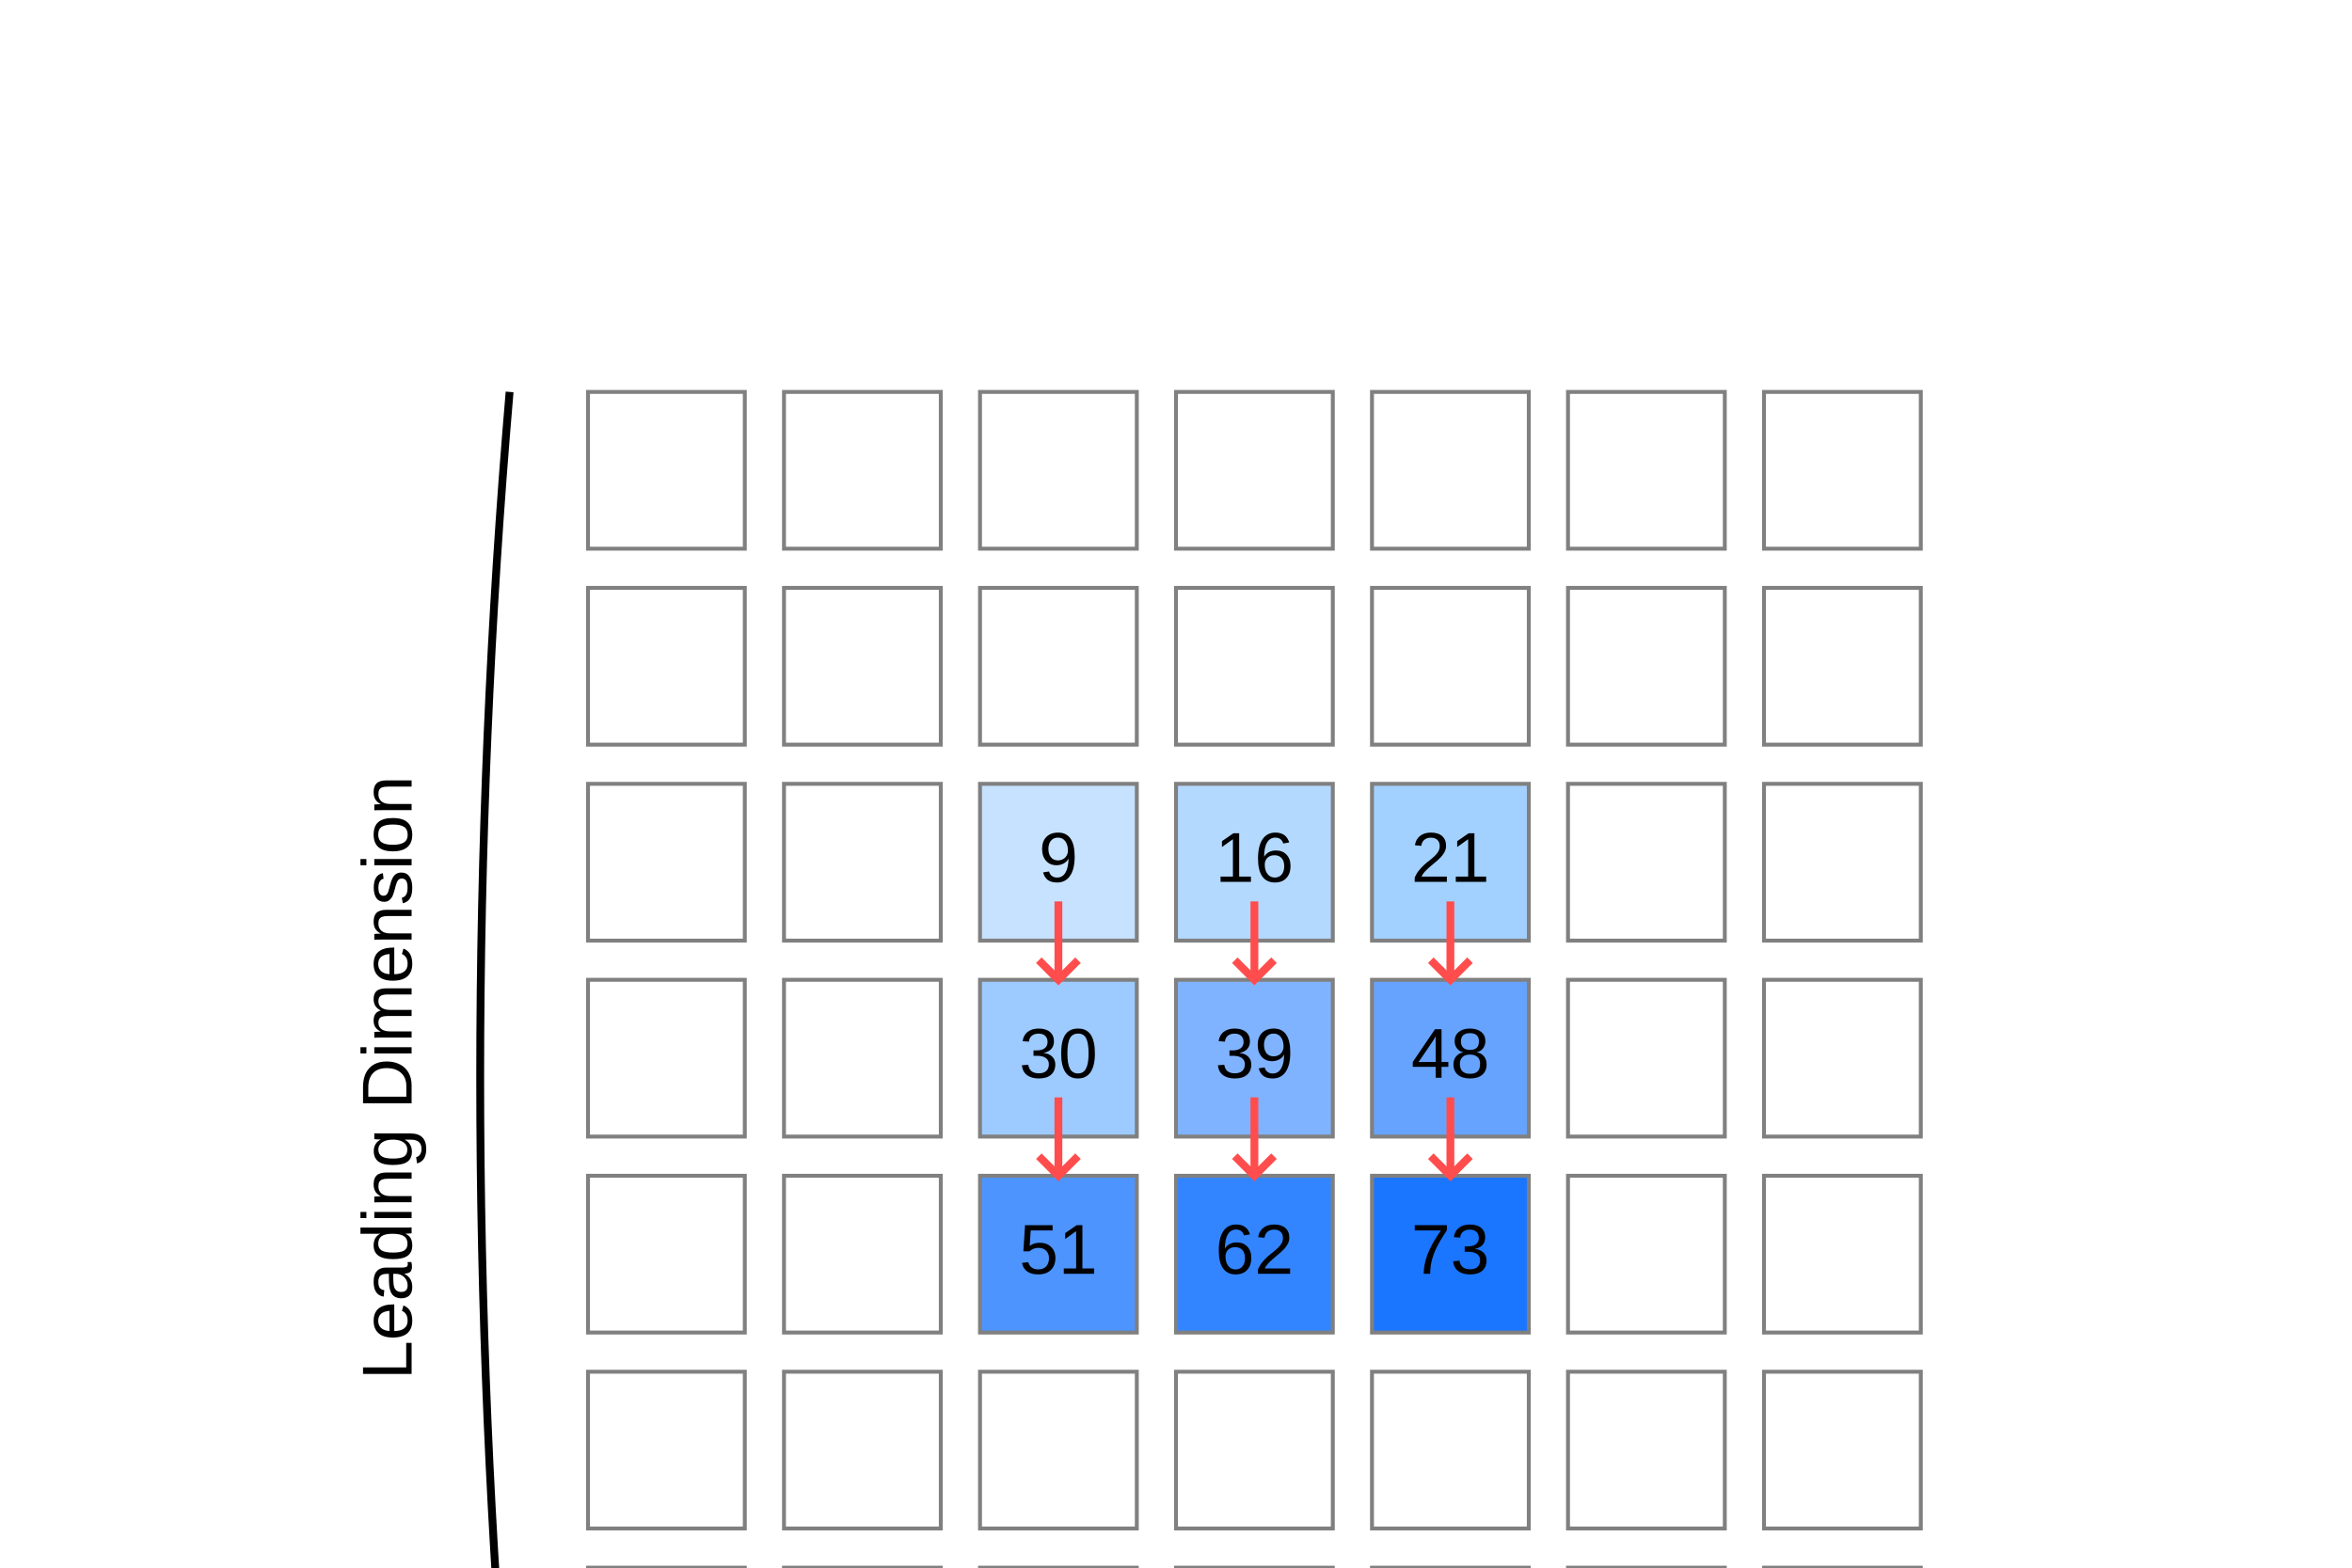
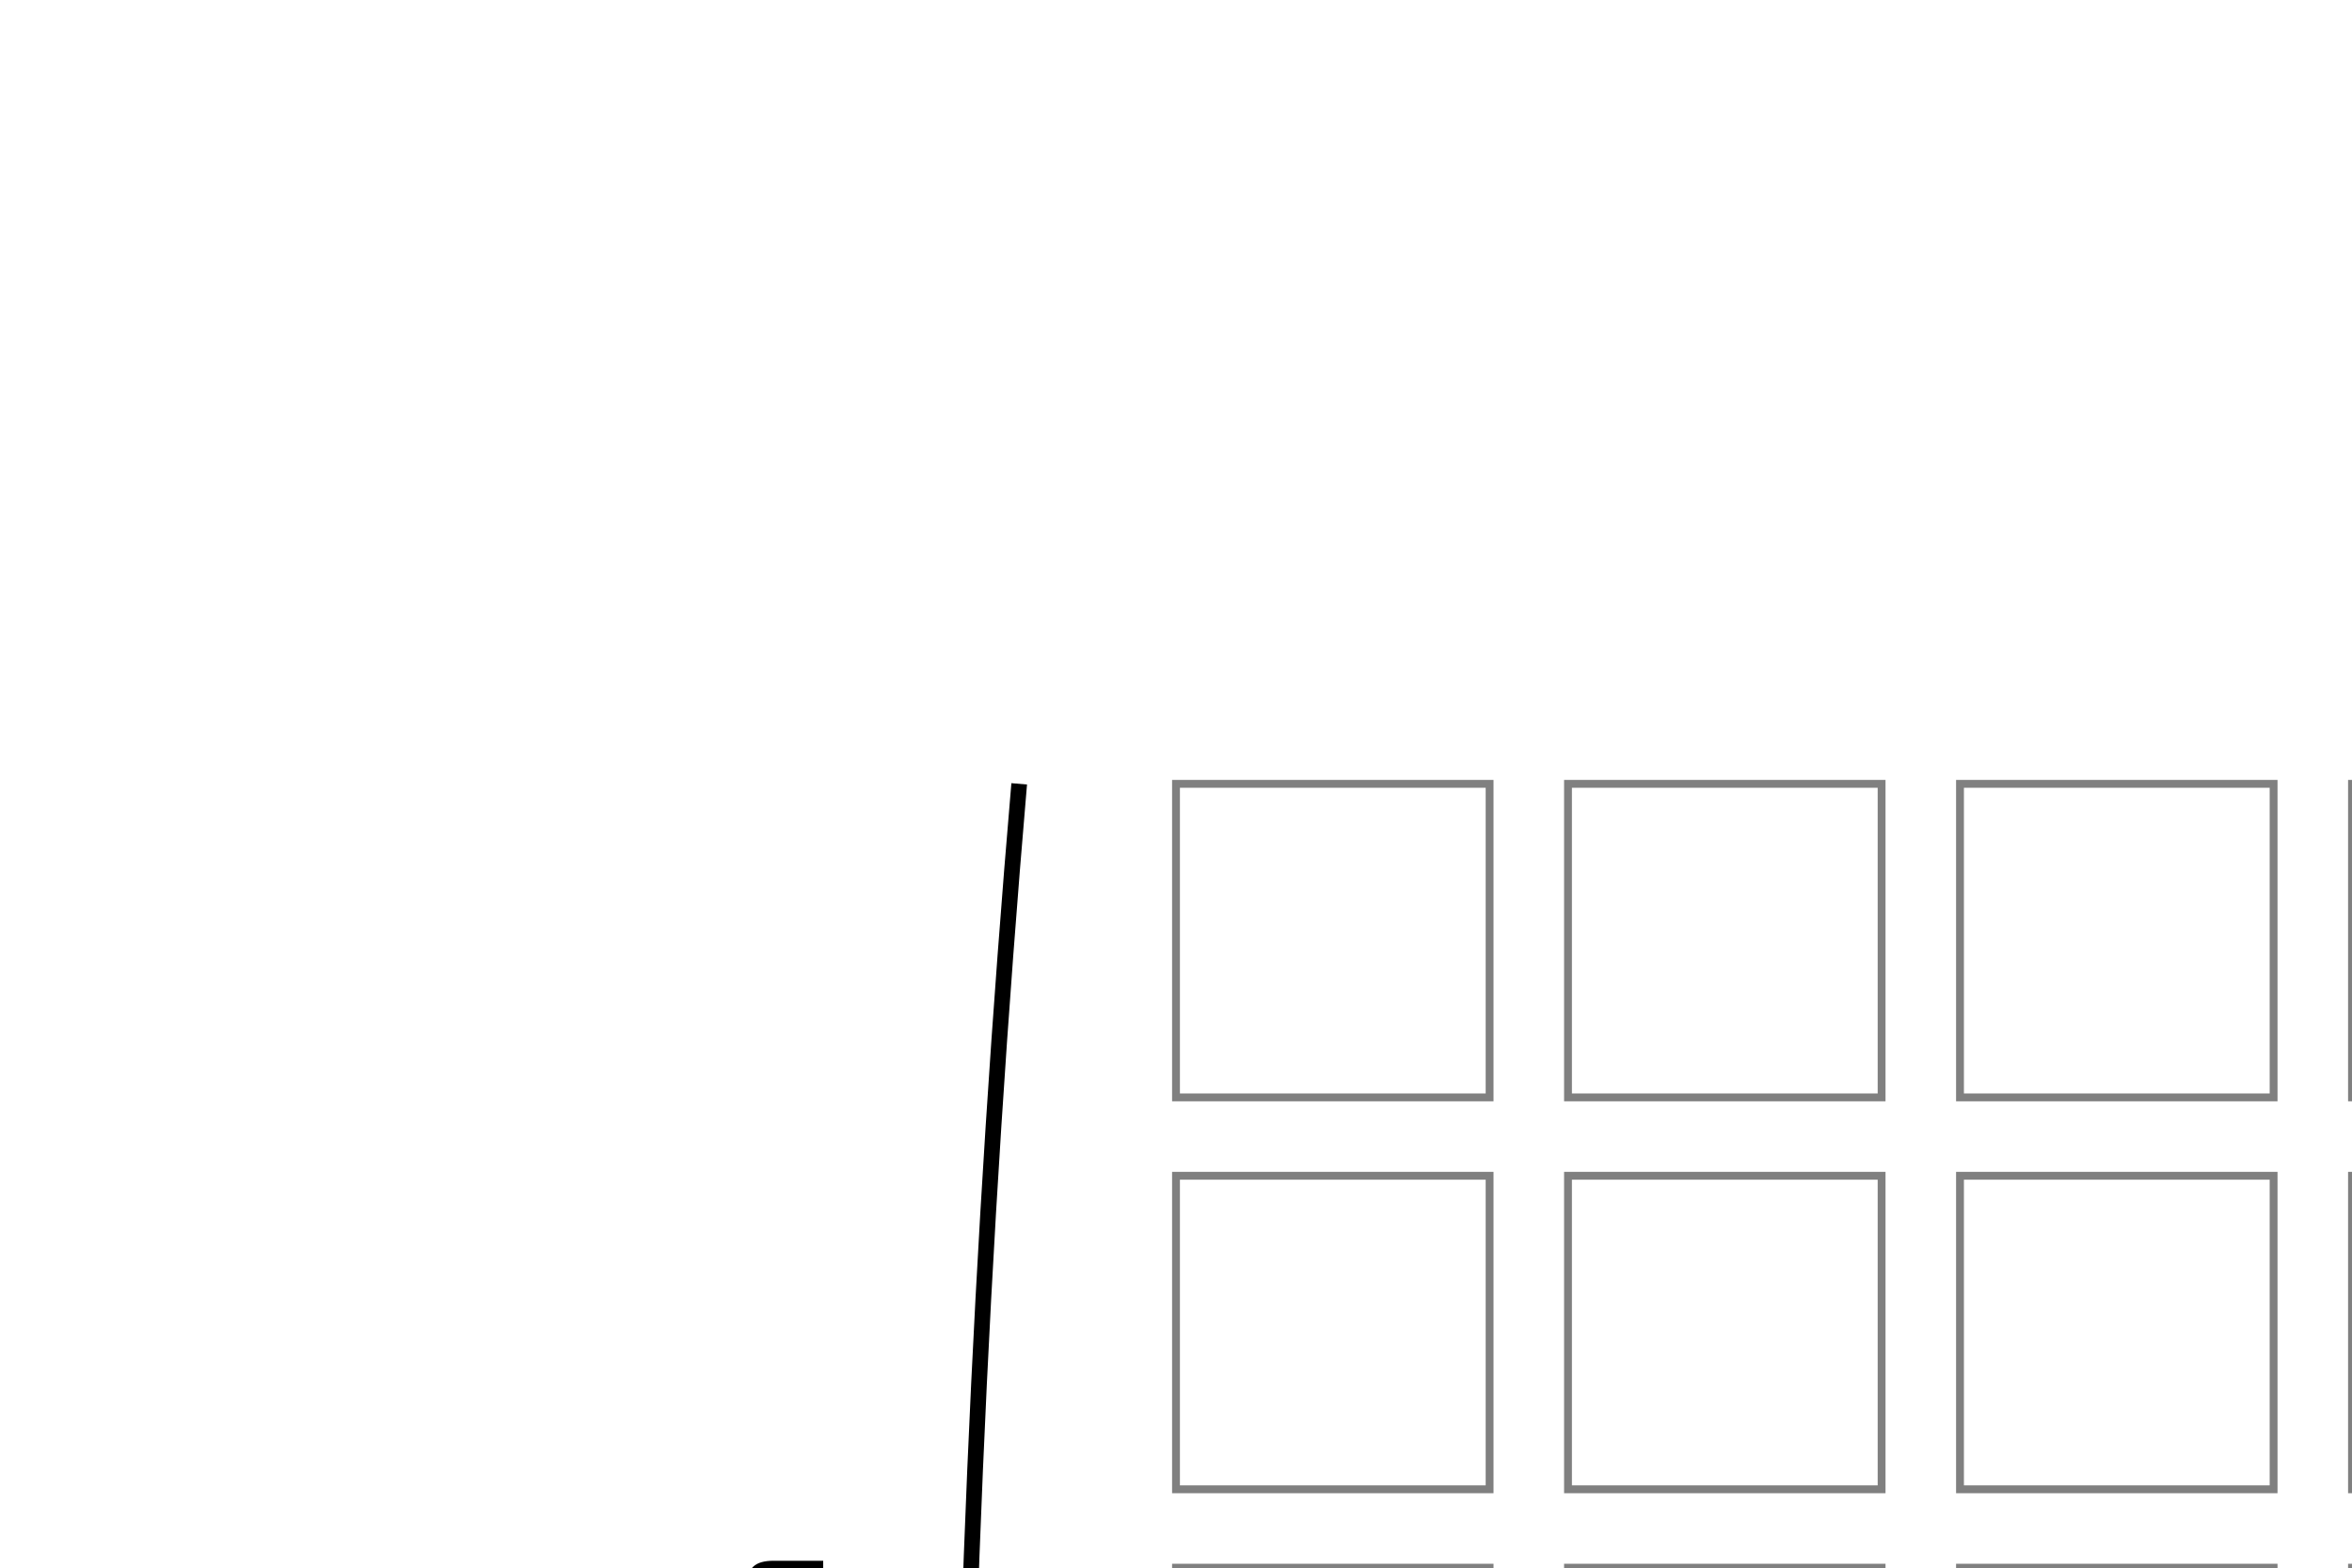
- <svg xmlns="http://www.w3.org/2000/svg" viewBox="0 0 600 400">
+ <svg xmlns="http://www.w3.org/2000/svg" viewBox="0 0 300 200">
  <g transform="translate(150, 100)">
    <path d="M-20,0 Q-35,175 -20,350" stroke="black" stroke-width="2" fill="none" />
    <text x="-45" y="175" transform="rotate(-90, -45, 175)" text-anchor="middle" font-family="Arial" font-size="18">Leading Dimension</text>
    <rect x="0" y="0" width="40" height="40" fill="none" stroke="gray" />
    <rect x="50" y="0" width="40" height="40" fill="none" stroke="gray" />
    <rect x="100" y="0" width="40" height="40" fill="none" stroke="gray" />
    <rect x="150" y="0" width="40" height="40" fill="none" stroke="gray" />
    <rect x="200" y="0" width="40" height="40" fill="none" stroke="gray" />
    <rect x="250" y="0" width="40" height="40" fill="none" stroke="gray" />
    <rect x="300" y="0" width="40" height="40" fill="none" stroke="gray" />
    <rect x="0" y="50" width="40" height="40" fill="none" stroke="gray" />
    <rect x="50" y="50" width="40" height="40" fill="none" stroke="gray" />
    <rect x="100" y="50" width="40" height="40" fill="none" stroke="gray" />
    <rect x="150" y="50" width="40" height="40" fill="none" stroke="gray" />
    <rect x="200" y="50" width="40" height="40" fill="none" stroke="gray" />
    <rect x="250" y="50" width="40" height="40" fill="none" stroke="gray" />
    <rect x="300" y="50" width="40" height="40" fill="none" stroke="gray" />
    <rect x="0" y="100" width="40" height="40" fill="none" stroke="gray" />
    <rect x="50" y="100" width="40" height="40" fill="none" stroke="gray" />
    <rect x="100" y="100" width="40" height="40" fill="#c6e2ff" stroke="gray" />
    <rect x="150" y="100" width="40" height="40" fill="#b3d9ff" stroke="gray" />
    <rect x="200" y="100" width="40" height="40" fill="#a3d1ff" stroke="gray" />
    <rect x="250" y="100" width="40" height="40" fill="none" stroke="gray" />
    <rect x="300" y="100" width="40" height="40" fill="none" stroke="gray" />
    <rect x="0" y="150" width="40" height="40" fill="none" stroke="gray" />
    <rect x="50" y="150" width="40" height="40" fill="none" stroke="gray" />
    <rect x="100" y="150" width="40" height="40" fill="#9dcaff" stroke="gray" />
    <rect x="150" y="150" width="40" height="40" fill="#80b3ff" stroke="gray" />
    <rect x="200" y="150" width="40" height="40" fill="#66a3ff" stroke="gray" />
    <rect x="250" y="150" width="40" height="40" fill="none" stroke="gray" />
    <rect x="300" y="150" width="40" height="40" fill="none" stroke="gray" />
    <rect x="0" y="200" width="40" height="40" fill="none" stroke="gray" />
    <rect x="50" y="200" width="40" height="40" fill="none" stroke="gray" />
    <rect x="100" y="200" width="40" height="40" fill="#4d94ff" stroke="gray" />
    <rect x="150" y="200" width="40" height="40" fill="#3385ff" stroke="gray" />
    <rect x="200" y="200" width="40" height="40" fill="#1a75ff" stroke="gray" />
    <rect x="250" y="200" width="40" height="40" fill="none" stroke="gray" />
    <rect x="300" y="200" width="40" height="40" fill="none" stroke="gray" />
    <rect x="0" y="250" width="40" height="40" fill="none" stroke="gray" />
    <rect x="50" y="250" width="40" height="40" fill="none" stroke="gray" />
    <rect x="100" y="250" width="40" height="40" fill="none" stroke="gray" />
    <rect x="150" y="250" width="40" height="40" fill="none" stroke="gray" />
    <rect x="200" y="250" width="40" height="40" fill="none" stroke="gray" />
    <rect x="250" y="250" width="40" height="40" fill="none" stroke="gray" />
    <rect x="300" y="250" width="40" height="40" fill="none" stroke="gray" />
    <rect x="0" y="300" width="40" height="40" fill="none" stroke="gray" />
    <rect x="50" y="300" width="40" height="40" fill="none" stroke="gray" />
    <rect x="100" y="300" width="40" height="40" fill="none" stroke="gray" />
    <rect x="150" y="300" width="40" height="40" fill="none" stroke="gray" />
    <rect x="200" y="300" width="40" height="40" fill="none" stroke="gray" />
    <rect x="250" y="300" width="40" height="40" fill="none" stroke="gray" />
    <rect x="300" y="300" width="40" height="40" fill="none" stroke="gray" />
    <text x="120" y="125" text-anchor="middle" font-family="Arial" font-size="18">9</text>
    <text x="170" y="125" text-anchor="middle" font-family="Arial" font-size="18">16</text>
    <text x="220" y="125" text-anchor="middle" font-family="Arial" font-size="18">21</text>
    <text x="120" y="175" text-anchor="middle" font-family="Arial" font-size="18">30</text>
    <text x="170" y="175" text-anchor="middle" font-family="Arial" font-size="18">39</text>
    <text x="220" y="175" text-anchor="middle" font-family="Arial" font-size="18">48</text>
    <text x="120" y="225" text-anchor="middle" font-family="Arial" font-size="18">51</text>
    <text x="170" y="225" text-anchor="middle" font-family="Arial" font-size="18">62</text>
    <text x="220" y="225" text-anchor="middle" font-family="Arial" font-size="18">73</text>
    <path d="M120 130 L120 150" stroke="#ff4d4d" stroke-width="2" fill="none" />
    <path d="M120 150 L115 145 L120 150 L125 145" stroke="#ff4d4d" stroke-width="2" fill="none" />
    <path d="M120 180 L120 200" stroke="#ff4d4d" stroke-width="2" fill="none" />
    <path d="M120 200 L115 195 L120 200 L125 195" stroke="#ff4d4d" stroke-width="2" fill="none" />
    <path d="M170 130 L170 150" stroke="#ff4d4d" stroke-width="2" fill="none" />
    <path d="M170 150 L165 145 L170 150 L175 145" stroke="#ff4d4d" stroke-width="2" fill="none" />
    <path d="M170 180 L170 200" stroke="#ff4d4d" stroke-width="2" fill="none" />
    <path d="M170 200 L165 195 L170 200 L175 195" stroke="#ff4d4d" stroke-width="2" fill="none" />
    <path d="M220 130 L220 150" stroke="#ff4d4d" stroke-width="2" fill="none" />
    <path d="M220 150 L215 145 L220 150 L225 145" stroke="#ff4d4d" stroke-width="2" fill="none" />
    <path d="M220 180 L220 200" stroke="#ff4d4d" stroke-width="2" fill="none" />
    <path d="M220 200 L215 195 L220 200 L225 195" stroke="#ff4d4d" stroke-width="2" fill="none" />
  </g>
</svg>
